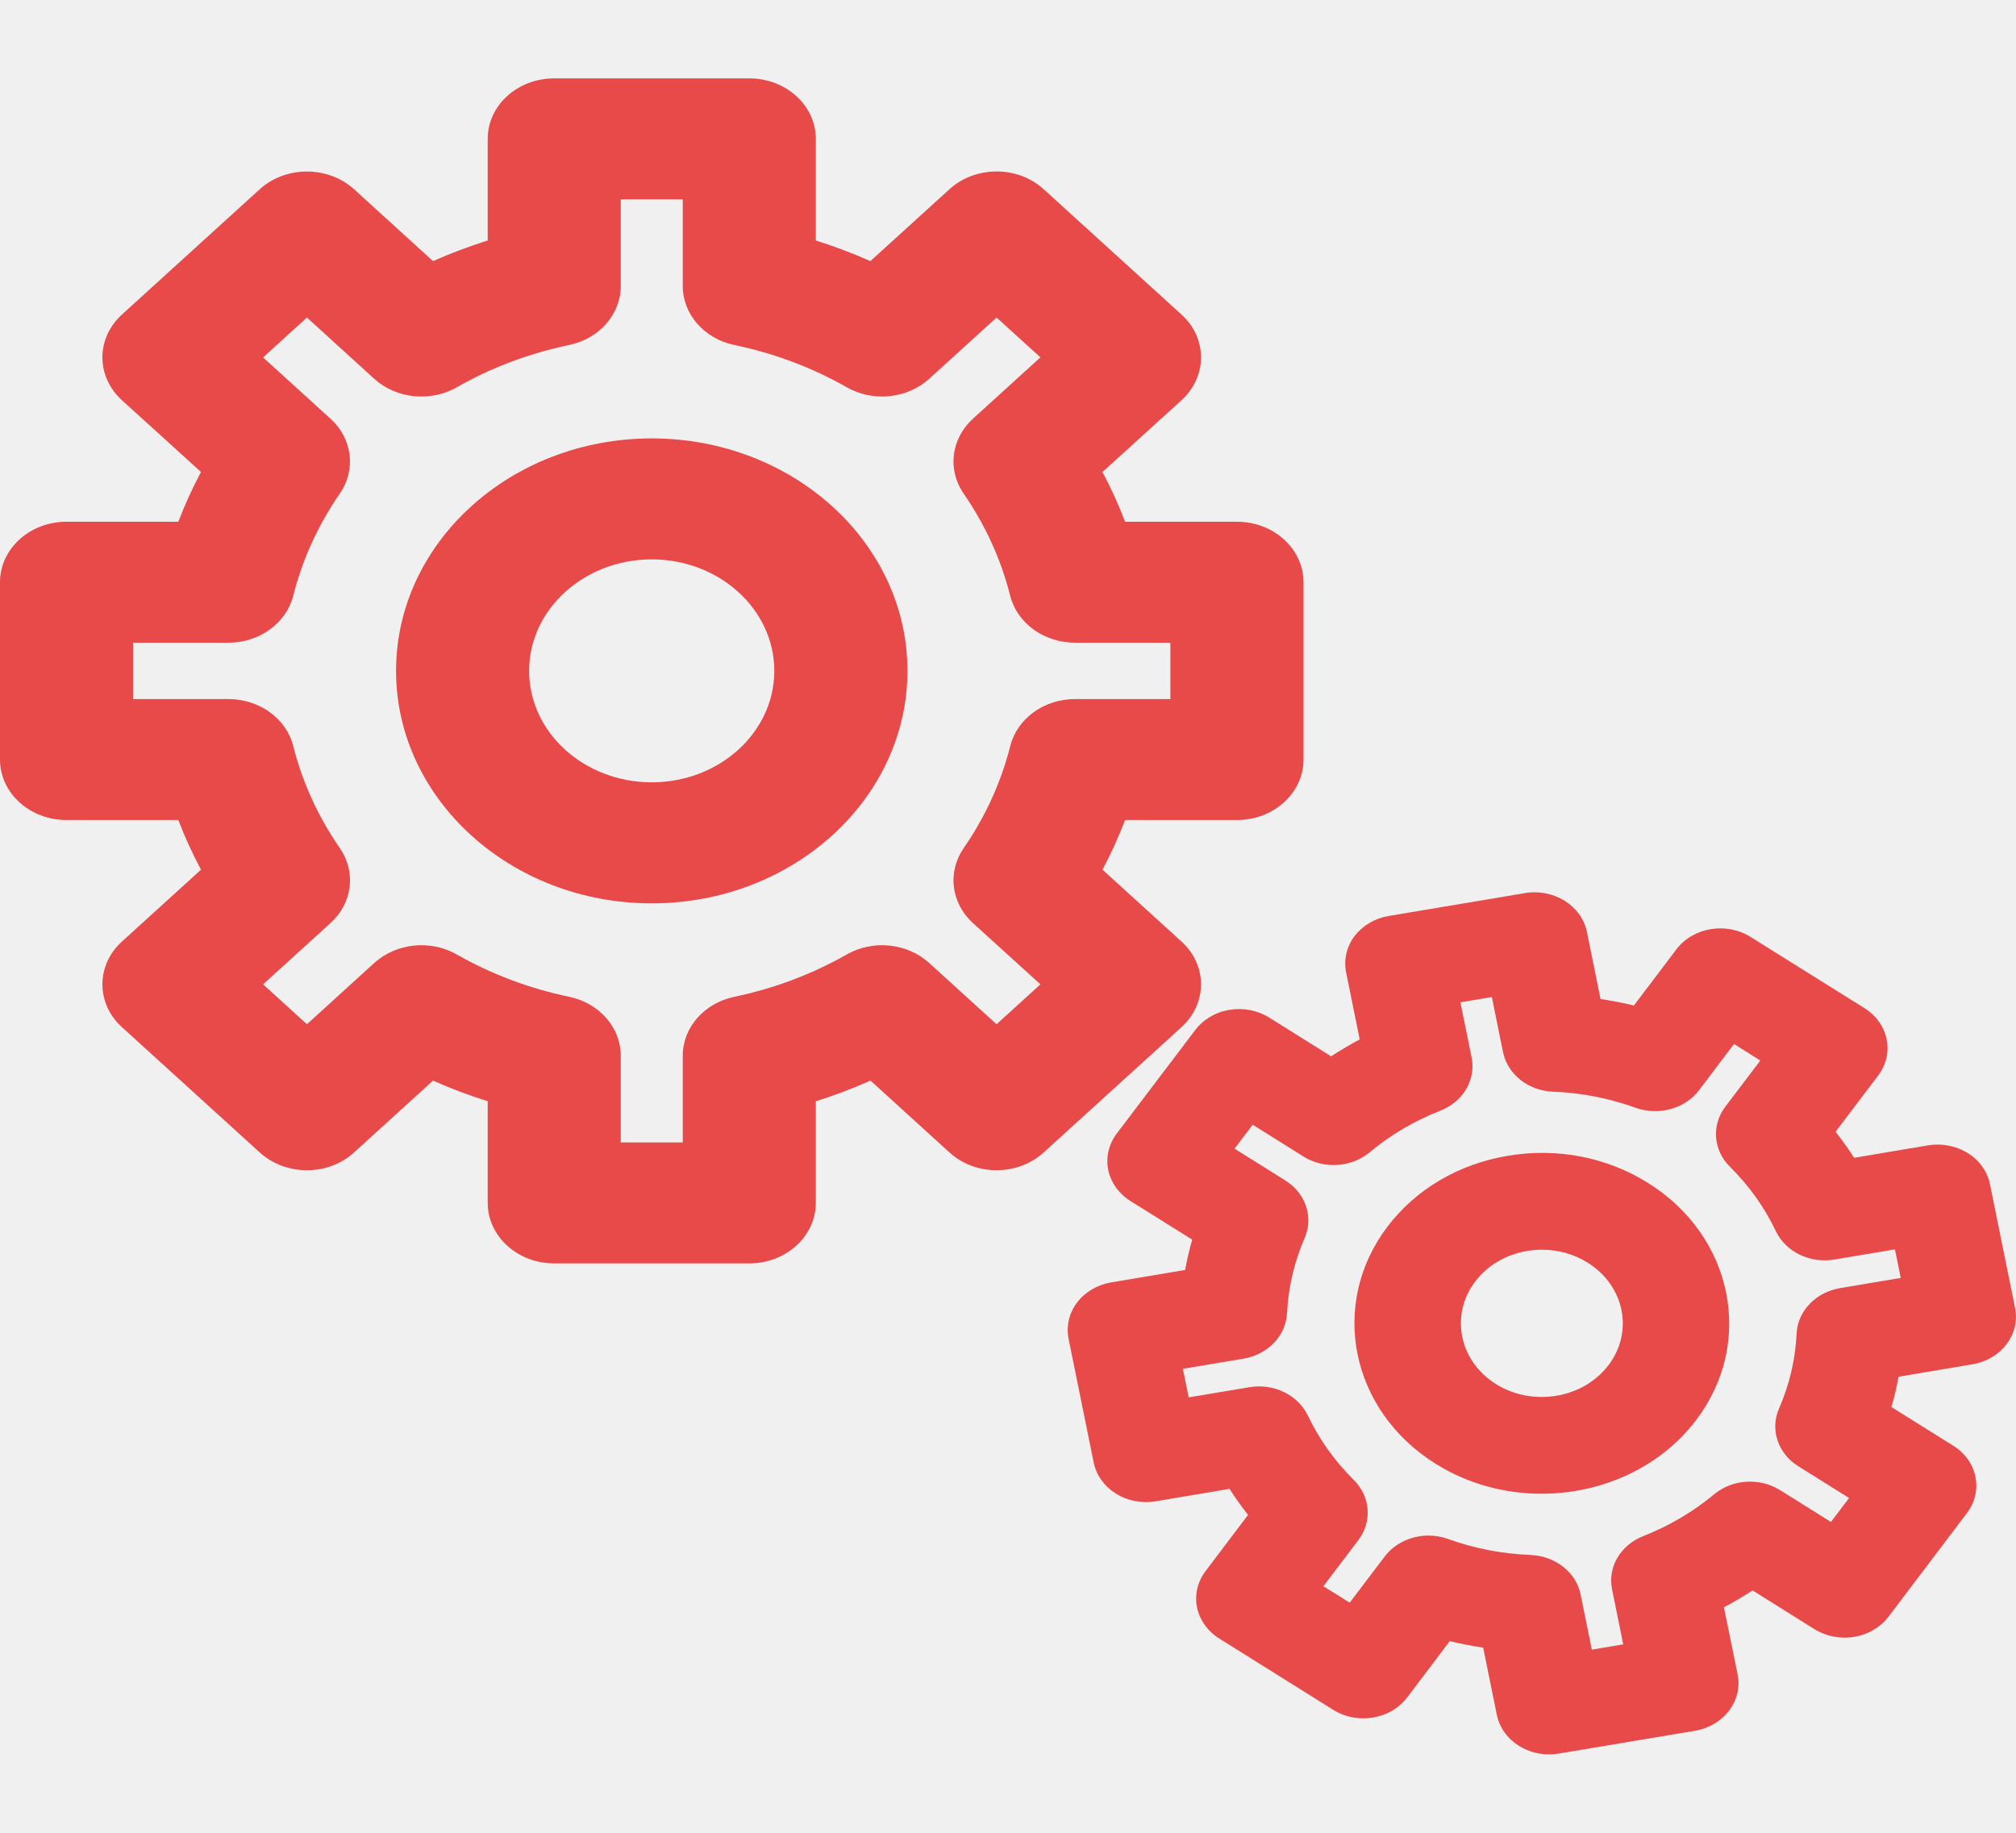
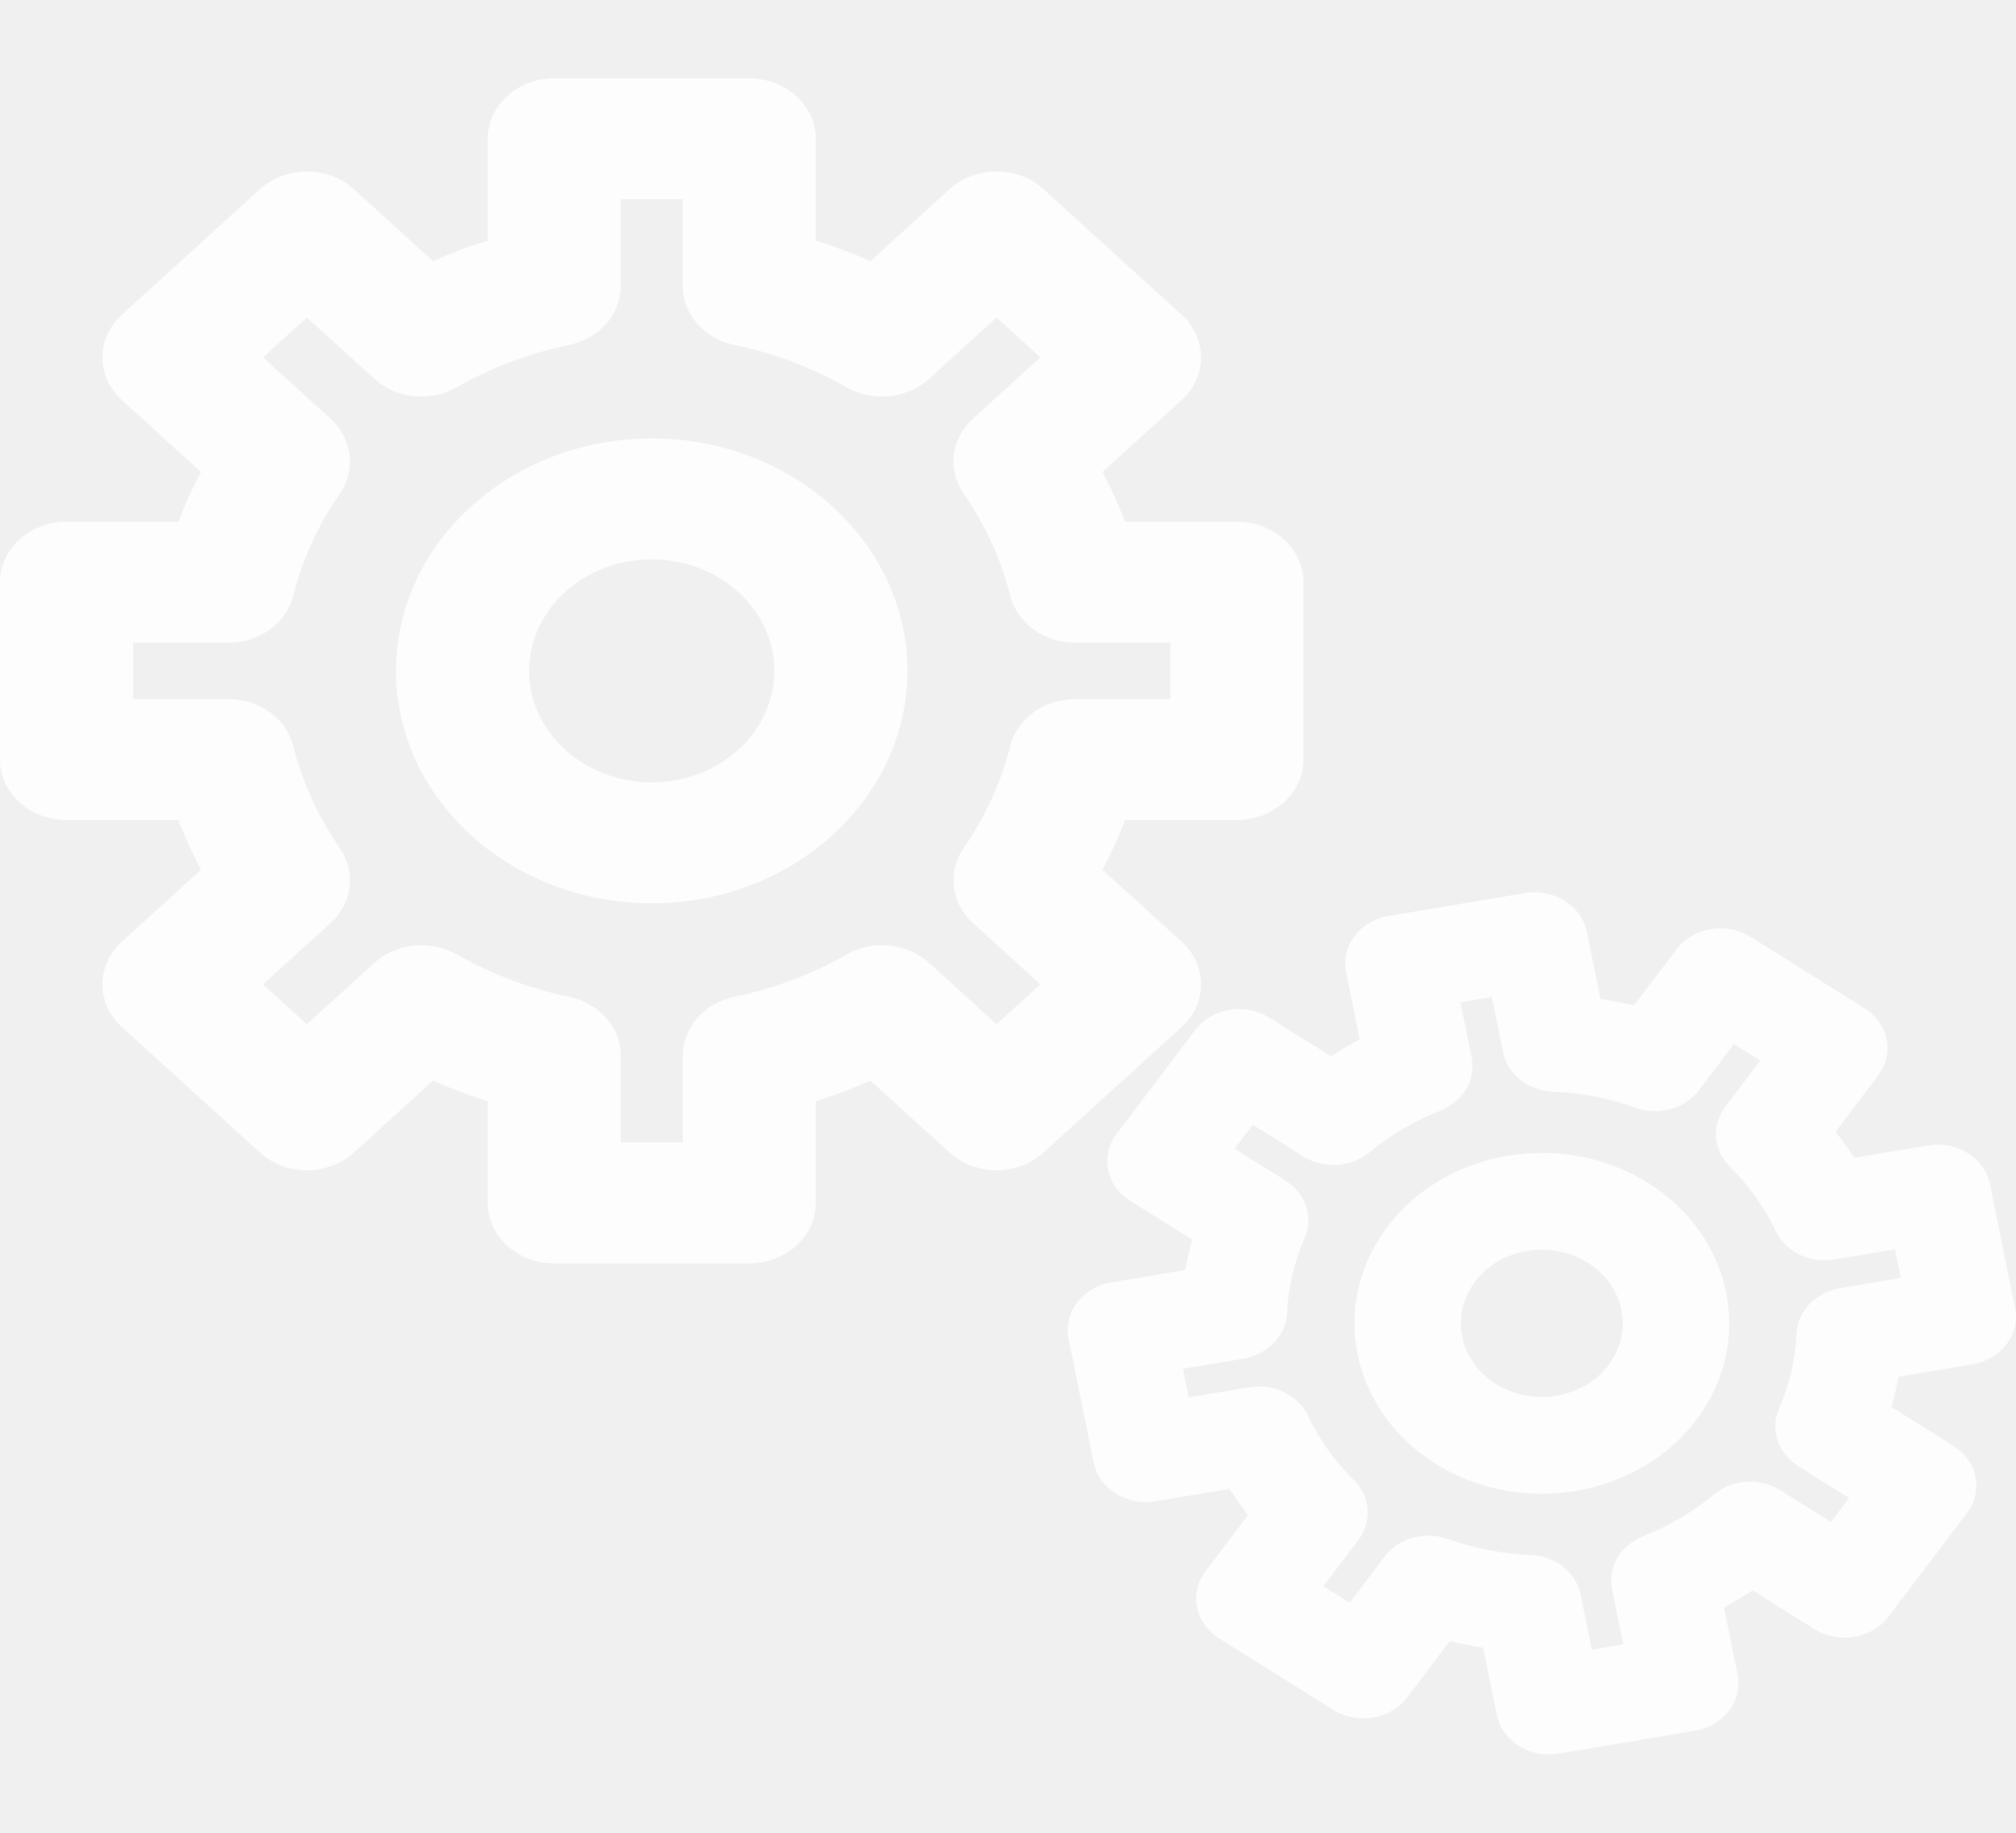
- <svg xmlns="http://www.w3.org/2000/svg" width="24" height="21.818" viewBox="0 0 24 21.818" fill="none">
+ <svg xmlns="http://www.w3.org/2000/svg" width="26.4" height="24" viewBox="0 0 26.4 24" fill="none">
  <defs>
-     <clipPath id="clip1_4844">
-       <rect id="gears-svgrepo-com 1" width="24" height="21.818" fill="white" fill-opacity="0" />
+     <clipPath id="clip1_4810">
+       <rect id="gears-svgrepo-com 2" width="26.4" height="24" fill="white" fill-opacity="0" />
    </clipPath>
  </defs>
-   <g id="gear" clip-path="url(#clip1_4844)">
-     <path id="big-gear" d="M14.066 11.209L13.125 10.353C13.227 10.161 13.317 9.964 13.394 9.762L14.725 9.762C15.163 9.762 15.518 9.44 15.518 9.042L15.518 6.931C15.518 6.533 15.163 6.211 14.725 6.211L13.394 6.211C13.317 6.009 13.227 5.811 13.125 5.619L14.066 4.764C14.375 4.482 14.375 4.026 14.066 3.745L12.424 2.252C12.115 1.971 11.613 1.971 11.304 2.252L10.362 3.108C10.151 3.015 9.934 2.933 9.712 2.863L9.712 1.653C9.712 1.255 9.357 0.933 8.92 0.933L6.598 0.933C6.16 0.933 5.806 1.255 5.806 1.653L5.806 2.863C5.583 2.933 5.366 3.015 5.155 3.108L4.214 2.252C4.065 2.117 3.864 2.042 3.654 2.042C3.444 2.042 3.242 2.117 3.093 2.252L1.451 3.745C1.303 3.88 1.219 4.063 1.219 4.254C1.219 4.445 1.303 4.629 1.451 4.764L2.393 5.619C2.29 5.811 2.2 6.009 2.123 6.211L0.792 6.211C0.355 6.211 0 6.533 0 6.931L0 9.042C0 9.44 0.355 9.762 0.792 9.762L2.123 9.762C2.2 9.964 2.29 10.161 2.393 10.353L1.451 11.209C1.142 11.49 1.142 11.946 1.451 12.227L3.093 13.72C3.403 14.001 3.904 14.002 4.214 13.72L5.155 12.864C5.366 12.958 5.583 13.04 5.806 13.11L5.806 14.32C5.806 14.717 6.16 15.04 6.598 15.04L8.92 15.04C9.357 15.04 9.712 14.717 9.712 14.32L9.712 13.11C9.934 13.04 10.151 12.958 10.363 12.864L11.304 13.72C11.613 14.001 12.115 14.001 12.424 13.72L14.066 12.227C14.375 11.946 14.375 11.49 14.066 11.209ZM12.027 8.881C11.917 9.313 11.731 9.722 11.472 10.097C11.276 10.382 11.322 10.752 11.583 10.989L12.386 11.718L11.864 12.193L11.061 11.463C10.8 11.226 10.393 11.184 10.081 11.362C9.668 11.597 9.218 11.767 8.743 11.866C8.383 11.941 8.128 12.232 8.128 12.568L8.128 13.6L7.39 13.6L7.39 12.568C7.39 12.232 7.135 11.941 6.775 11.866C6.3 11.767 5.85 11.597 5.437 11.362C5.125 11.184 4.718 11.226 4.456 11.463L3.654 12.193L3.132 11.718L3.934 10.989C4.196 10.752 4.242 10.382 4.046 10.097C3.787 9.722 3.6 9.313 3.491 8.881C3.409 8.554 3.088 8.322 2.719 8.322L1.584 8.322L1.584 7.651L2.719 7.651C3.088 7.651 3.408 7.419 3.491 7.092C3.6 6.66 3.787 6.251 4.045 5.876C4.242 5.591 4.195 5.221 3.934 4.984L3.132 4.255L3.654 3.78L4.456 4.51C4.717 4.747 5.124 4.789 5.437 4.611C5.85 4.375 6.3 4.206 6.775 4.107C7.135 4.032 7.39 3.741 7.39 3.405L7.39 2.373L8.128 2.373L8.128 3.405C8.128 3.74 8.383 4.032 8.743 4.107C9.218 4.206 9.668 4.375 10.08 4.61C10.393 4.789 10.8 4.747 11.061 4.51L11.864 3.78L12.386 4.254L11.583 4.984C11.322 5.221 11.276 5.591 11.472 5.876C11.731 6.251 11.917 6.66 12.026 7.092C12.109 7.419 12.429 7.651 12.798 7.651L13.933 7.651L13.933 8.322L12.798 8.322C12.429 8.322 12.109 8.554 12.027 8.881Z" fill="#E84949" fill-opacity="1" fill-rule="nonzero" />
-     <path id="Vector" d="M7.759 5.219C6.08 5.219 4.715 6.46 4.715 7.986C4.715 9.512 6.08 10.754 7.759 10.754C9.437 10.754 10.803 9.512 10.803 7.986C10.803 6.46 9.437 5.219 7.759 5.219ZM7.759 9.313C6.954 9.313 6.299 8.718 6.299 7.986C6.299 7.255 6.954 6.659 7.759 6.659C8.564 6.659 9.218 7.255 9.218 7.986C9.218 8.718 8.564 9.313 7.759 9.313Z" fill="#E84949" fill-opacity="1" fill-rule="nonzero" />
-     <path id="small-gear" d="M23.481 16.241C23.825 16.184 24.053 15.883 23.989 15.57L23.69 14.097C23.66 13.947 23.565 13.814 23.427 13.727C23.288 13.641 23.117 13.607 22.952 13.635L22.073 13.783C22.005 13.676 21.931 13.573 21.852 13.473L22.359 12.804C22.454 12.678 22.491 12.523 22.46 12.372C22.43 12.222 22.335 12.089 22.197 12.002L20.839 11.153C20.551 10.973 20.157 11.039 19.958 11.3L19.451 11.97C19.32 11.938 19.188 11.913 19.054 11.893L18.892 11.094C18.828 10.781 18.497 10.574 18.154 10.632L16.533 10.904C16.368 10.931 16.222 11.018 16.126 11.143C16.031 11.269 15.995 11.424 16.025 11.575L16.187 12.374C16.07 12.436 15.957 12.503 15.847 12.575L15.11 12.114C14.972 12.027 14.801 11.994 14.636 12.022C14.47 12.049 14.324 12.136 14.229 12.262L13.294 13.495C13.199 13.621 13.163 13.776 13.193 13.927C13.224 14.077 13.319 14.21 13.457 14.297L14.193 14.757C14.159 14.877 14.13 14.997 14.109 15.118L13.229 15.266C13.064 15.294 12.918 15.38 12.822 15.506C12.727 15.632 12.691 15.787 12.721 15.937L13.02 17.41C13.084 17.723 13.414 17.93 13.758 17.872L14.637 17.724C14.706 17.831 14.779 17.934 14.858 18.034L14.351 18.704C14.256 18.83 14.22 18.985 14.25 19.135C14.281 19.285 14.376 19.418 14.514 19.505L15.871 20.354C16.159 20.535 16.554 20.469 16.753 20.206L17.259 19.537C17.39 19.569 17.523 19.594 17.657 19.614L17.819 20.413C17.875 20.691 18.142 20.885 18.441 20.885C18.479 20.885 18.518 20.882 18.557 20.875L20.177 20.604C20.343 20.576 20.489 20.49 20.584 20.364C20.68 20.238 20.716 20.083 20.686 19.933L20.523 19.134C20.64 19.072 20.754 19.005 20.864 18.933L21.6 19.394C21.739 19.48 21.909 19.513 22.075 19.486C22.24 19.458 22.386 19.372 22.482 19.246L23.416 18.012C23.614 17.75 23.542 17.391 23.254 17.211L22.517 16.75C22.552 16.631 22.58 16.51 22.602 16.389L23.481 16.241ZM21.907 15.334C21.616 15.383 21.401 15.607 21.388 15.876C21.374 16.182 21.303 16.483 21.179 16.768C21.07 17.018 21.165 17.303 21.409 17.455L22.013 17.833L21.797 18.118L21.193 17.74C20.95 17.587 20.623 17.608 20.405 17.79C20.156 17.997 19.873 18.164 19.563 18.286C19.292 18.393 19.137 18.655 19.191 18.919L19.324 19.575L18.95 19.638L18.817 18.982C18.764 18.718 18.516 18.523 18.221 18.511C17.884 18.498 17.553 18.434 17.239 18.321C17.163 18.293 17.084 18.28 17.006 18.28C16.802 18.28 16.605 18.37 16.484 18.53L16.068 19.079L15.755 18.883L16.171 18.334C16.338 18.112 16.315 17.815 16.116 17.617C15.887 17.391 15.704 17.133 15.57 16.852C15.452 16.605 15.163 16.465 14.873 16.514L14.151 16.635L14.082 16.295L14.804 16.174C15.095 16.125 15.309 15.9 15.322 15.632C15.337 15.325 15.407 15.025 15.531 14.739C15.64 14.49 15.545 14.205 15.302 14.053L14.697 13.674L14.913 13.389L15.518 13.768C15.761 13.92 16.087 13.899 16.305 13.718C16.554 13.51 16.838 13.343 17.148 13.221C17.419 13.115 17.573 12.852 17.519 12.588L17.386 11.932L17.76 11.869L17.893 12.525C17.947 12.789 18.194 12.985 18.489 12.996C18.827 13.009 19.157 13.074 19.471 13.187C19.746 13.286 20.059 13.199 20.227 12.978L20.643 12.428L20.956 12.625L20.54 13.174C20.372 13.395 20.395 13.692 20.595 13.89C20.823 14.116 21.007 14.374 21.141 14.656C21.258 14.902 21.547 15.043 21.837 14.994L22.559 14.873L22.628 15.213L21.907 15.334Z" fill="#E84949" fill-opacity="1" fill-rule="nonzero" />
-     <path id="Vector" d="M19.621 14.083C19.13 13.775 18.536 13.66 17.95 13.759C17.364 13.857 16.855 14.157 16.517 14.603C15.819 15.525 16.076 16.79 17.09 17.425C17.475 17.666 17.916 17.782 18.352 17.782C19.062 17.782 19.761 17.475 20.193 16.904C20.891 15.983 20.634 14.717 19.621 14.083ZM19.149 16.251C18.848 16.649 18.246 16.75 17.808 16.476C17.371 16.202 17.26 15.655 17.561 15.257C17.561 15.257 17.561 15.257 17.561 15.257C17.707 15.064 17.927 14.934 18.18 14.892C18.239 14.882 18.299 14.877 18.357 14.877C18.551 14.877 18.739 14.93 18.902 15.032C19.34 15.306 19.451 15.853 19.149 16.251Z" fill="#E84949" fill-opacity="1" fill-rule="nonzero" />
+   <g clip-path="url(#clip1_4810)">
+     <path id="Vector" d="M15.473 12.33L14.437 11.389C14.55 11.177 14.649 10.96 14.734 10.738L16.198 10.738C16.679 10.738 17.069 10.383 17.069 9.946L17.069 7.624C17.069 7.186 16.679 6.832 16.198 6.832L14.733 6.832C14.649 6.61 14.55 6.393 14.437 6.181L15.473 5.24C15.813 4.931 15.813 4.429 15.473 4.12L13.666 2.478C13.326 2.168 12.774 2.168 12.434 2.478L11.399 3.419C11.166 3.316 10.928 3.226 10.683 3.15L10.683 1.818C10.683 1.381 10.293 1.026 9.812 1.026L7.257 1.026C6.776 1.026 6.386 1.381 6.386 1.818L6.386 3.15C6.142 3.226 5.903 3.316 5.671 3.419L4.635 2.478C4.472 2.329 4.25 2.246 4.019 2.246C3.788 2.246 3.566 2.329 3.403 2.478L1.597 4.12C1.433 4.268 1.341 4.47 1.341 4.68C1.341 4.89 1.433 5.091 1.597 5.24L2.632 6.181C2.519 6.393 2.42 6.61 2.336 6.832L0.871 6.832C0.39 6.832 0 7.186 0 7.624L0 9.946C0 10.383 0.39 10.738 0.871 10.738L2.336 10.738C2.42 10.96 2.519 11.177 2.632 11.389L1.597 12.33C1.256 12.639 1.256 13.141 1.597 13.45L3.403 15.092C3.743 15.401 4.295 15.402 4.635 15.092L5.671 14.151C5.903 14.254 6.142 14.344 6.386 14.42L6.386 15.752C6.386 16.189 6.776 16.544 7.257 16.544L9.812 16.544C10.293 16.544 10.683 16.189 10.683 15.752L10.683 14.42C10.928 14.344 11.166 14.254 11.399 14.151L12.434 15.092C12.775 15.402 13.326 15.402 13.666 15.092L15.473 13.45C15.813 13.141 15.813 12.639 15.473 12.33ZM13.229 9.769C13.109 10.244 12.904 10.694 12.619 11.107C12.404 11.42 12.454 11.827 12.742 12.088L13.624 12.89L13.05 13.412L12.168 12.609C11.88 12.348 11.433 12.302 11.089 12.498C10.634 12.757 10.139 12.944 9.617 13.053C9.221 13.135 8.941 13.455 8.941 13.825L8.941 14.96L8.129 14.96L8.129 13.825C8.129 13.455 7.848 13.135 7.452 13.053C6.93 12.944 6.435 12.757 5.981 12.498C5.637 12.303 5.189 12.348 4.902 12.609L4.019 13.412L3.445 12.89L4.328 12.088C4.615 11.826 4.666 11.42 4.45 11.107C4.165 10.694 3.96 10.244 3.84 9.769C3.75 9.409 3.397 9.154 2.991 9.154L1.743 9.154L1.743 8.416L2.991 8.416C3.397 8.416 3.749 8.161 3.84 7.801C3.96 7.326 4.165 6.876 4.45 6.463C4.666 6.151 4.615 5.744 4.328 5.482L3.445 4.68L4.019 4.158L4.902 4.961C5.189 5.222 5.637 5.268 5.981 5.072C6.435 4.813 6.93 4.627 7.452 4.518C7.848 4.435 8.129 4.115 8.129 3.745L8.129 2.61L8.94 2.61L8.94 3.745C8.94 4.114 9.221 4.435 9.617 4.517C10.139 4.626 10.634 4.813 11.088 5.072C11.432 5.268 11.88 5.222 12.167 4.961L13.05 4.158L13.624 4.68L12.741 5.482C12.454 5.743 12.403 6.15 12.619 6.463C12.904 6.876 13.109 7.326 13.229 7.801C13.32 8.161 13.672 8.416 14.078 8.416L15.326 8.416L15.326 9.154L14.078 9.154C13.672 9.154 13.32 9.409 13.229 9.769Z" fill="#FFFFFF" fill-opacity="0.87" fill-rule="nonzero" />
+     <path id="Vector" d="M8.535 5.741C6.688 5.741 5.186 7.106 5.186 8.785C5.186 10.463 6.688 11.829 8.535 11.829C10.381 11.829 11.883 10.463 11.883 8.785C11.883 7.106 10.381 5.741 8.535 5.741ZM8.535 10.245C7.649 10.245 6.929 9.59 6.929 8.785C6.929 7.98 7.649 7.325 8.535 7.325C9.42 7.325 10.14 7.98 10.14 8.785C10.14 9.59 9.42 10.245 8.535 10.245Z" fill="#FFFFFF" fill-opacity="0.87" fill-rule="nonzero" />
+     <path id="Vector" d="M25.829 17.866C26.208 17.802 26.458 17.472 26.388 17.128L26.059 15.507C26.026 15.342 25.922 15.195 25.769 15.1C25.617 15.005 25.429 14.968 25.248 14.999L24.28 15.161C24.206 15.044 24.124 14.93 24.038 14.82L24.595 14.084C24.7 13.945 24.74 13.775 24.706 13.61C24.673 13.444 24.569 13.298 24.416 13.203L22.923 12.268C22.607 12.07 22.172 12.142 21.954 12.431L21.396 13.167C21.252 13.132 21.107 13.104 20.959 13.082L20.781 12.203C20.711 11.859 20.347 11.631 19.969 11.695L18.187 11.994C18.005 12.024 17.844 12.119 17.739 12.258C17.634 12.396 17.594 12.567 17.628 12.732L17.806 13.611C17.677 13.679 17.552 13.753 17.431 13.832L16.621 13.325C16.469 13.23 16.281 13.194 16.099 13.224C15.918 13.254 15.757 13.349 15.652 13.488L14.624 14.845C14.519 14.983 14.479 15.154 14.513 15.319C14.546 15.485 14.65 15.631 14.803 15.726L15.613 16.233C15.575 16.364 15.544 16.497 15.52 16.63L14.552 16.793C14.37 16.823 14.21 16.918 14.105 17.056C14 17.195 13.96 17.365 13.993 17.531L14.322 19.151C14.392 19.495 14.755 19.723 15.134 19.659L16.101 19.497C16.176 19.614 16.257 19.728 16.344 19.838L15.787 20.574C15.682 20.713 15.642 20.883 15.675 21.048C15.709 21.214 15.813 21.36 15.966 21.455L17.458 22.39C17.775 22.588 18.209 22.516 18.428 22.227L18.985 21.491C19.13 21.526 19.275 21.554 19.422 21.576L19.601 22.455C19.663 22.76 19.956 22.974 20.285 22.974C20.327 22.974 20.37 22.97 20.413 22.963L22.195 22.664C22.377 22.634 22.538 22.539 22.643 22.401C22.747 22.262 22.788 22.091 22.754 21.926L22.576 21.047C22.704 20.979 22.83 20.905 22.951 20.826L23.76 21.333C23.913 21.428 24.1 21.465 24.282 21.434C24.464 21.404 24.625 21.309 24.73 21.17L25.758 19.813C25.976 19.525 25.896 19.13 25.579 18.932L24.769 18.425C24.807 18.294 24.838 18.162 24.862 18.028L25.829 17.866ZM24.097 16.867C23.778 16.921 23.541 17.168 23.527 17.463C23.511 17.801 23.434 18.131 23.297 18.445C23.177 18.72 23.282 19.033 23.55 19.2L24.214 19.616L23.977 19.93L23.312 19.514C23.045 19.346 22.685 19.369 22.446 19.569C22.172 19.797 21.86 19.981 21.519 20.115C21.221 20.232 21.051 20.521 21.11 20.811L21.257 21.533L20.845 21.602L20.699 20.881C20.64 20.59 20.368 20.375 20.043 20.362C19.672 20.348 19.309 20.277 18.963 20.153C18.88 20.123 18.793 20.108 18.707 20.108C18.483 20.108 18.265 20.207 18.132 20.383L17.675 20.987L17.33 20.771L17.788 20.167C17.972 19.924 17.947 19.597 17.727 19.379C17.476 19.13 17.274 18.847 17.127 18.537C16.998 18.266 16.679 18.111 16.36 18.165L15.567 18.298L15.491 17.924L16.284 17.791C16.604 17.737 16.84 17.49 16.854 17.195C16.87 16.858 16.948 16.527 17.085 16.213C17.204 15.939 17.1 15.625 16.832 15.458L16.167 15.042L16.405 14.729L17.069 15.145C17.337 15.312 17.696 15.289 17.936 15.089C18.21 14.861 18.521 14.678 18.863 14.543C19.161 14.426 19.33 14.137 19.271 13.847L19.125 13.125L19.537 13.056L19.683 13.778C19.742 14.068 20.014 14.283 20.338 14.296C20.709 14.31 21.073 14.381 21.418 14.505C21.721 14.614 22.065 14.519 22.249 14.276L22.707 13.671L23.052 13.887L22.594 14.491C22.41 14.735 22.435 15.062 22.654 15.279C22.905 15.528 23.108 15.811 23.255 16.122C23.384 16.393 23.702 16.547 24.021 16.493L24.815 16.36L24.891 16.734L24.097 16.867Z" fill="#FFFFFF" fill-opacity="0.87" fill-rule="nonzero" />
+     <path id="Vector" d="M21.583 15.491C21.043 15.153 20.39 15.027 19.745 15.134C19.101 15.243 18.541 15.573 18.169 16.064C17.401 17.077 17.684 18.469 18.799 19.167C19.223 19.433 19.707 19.56 20.187 19.56C20.968 19.56 21.737 19.223 22.213 18.595C22.98 17.581 22.698 16.189 21.583 15.491ZM21.064 17.876C20.733 18.314 20.071 18.425 19.589 18.123C19.108 17.822 18.986 17.22 19.317 16.782C19.317 16.782 19.317 16.782 19.317 16.782C19.478 16.57 19.72 16.428 19.998 16.381C20.063 16.37 20.128 16.365 20.193 16.365C20.406 16.365 20.613 16.423 20.792 16.535C21.274 16.836 21.396 17.438 21.064 17.876Z" fill="#FFFFFF" fill-opacity="0.87" fill-rule="nonzero" />
  </g>
</svg>
